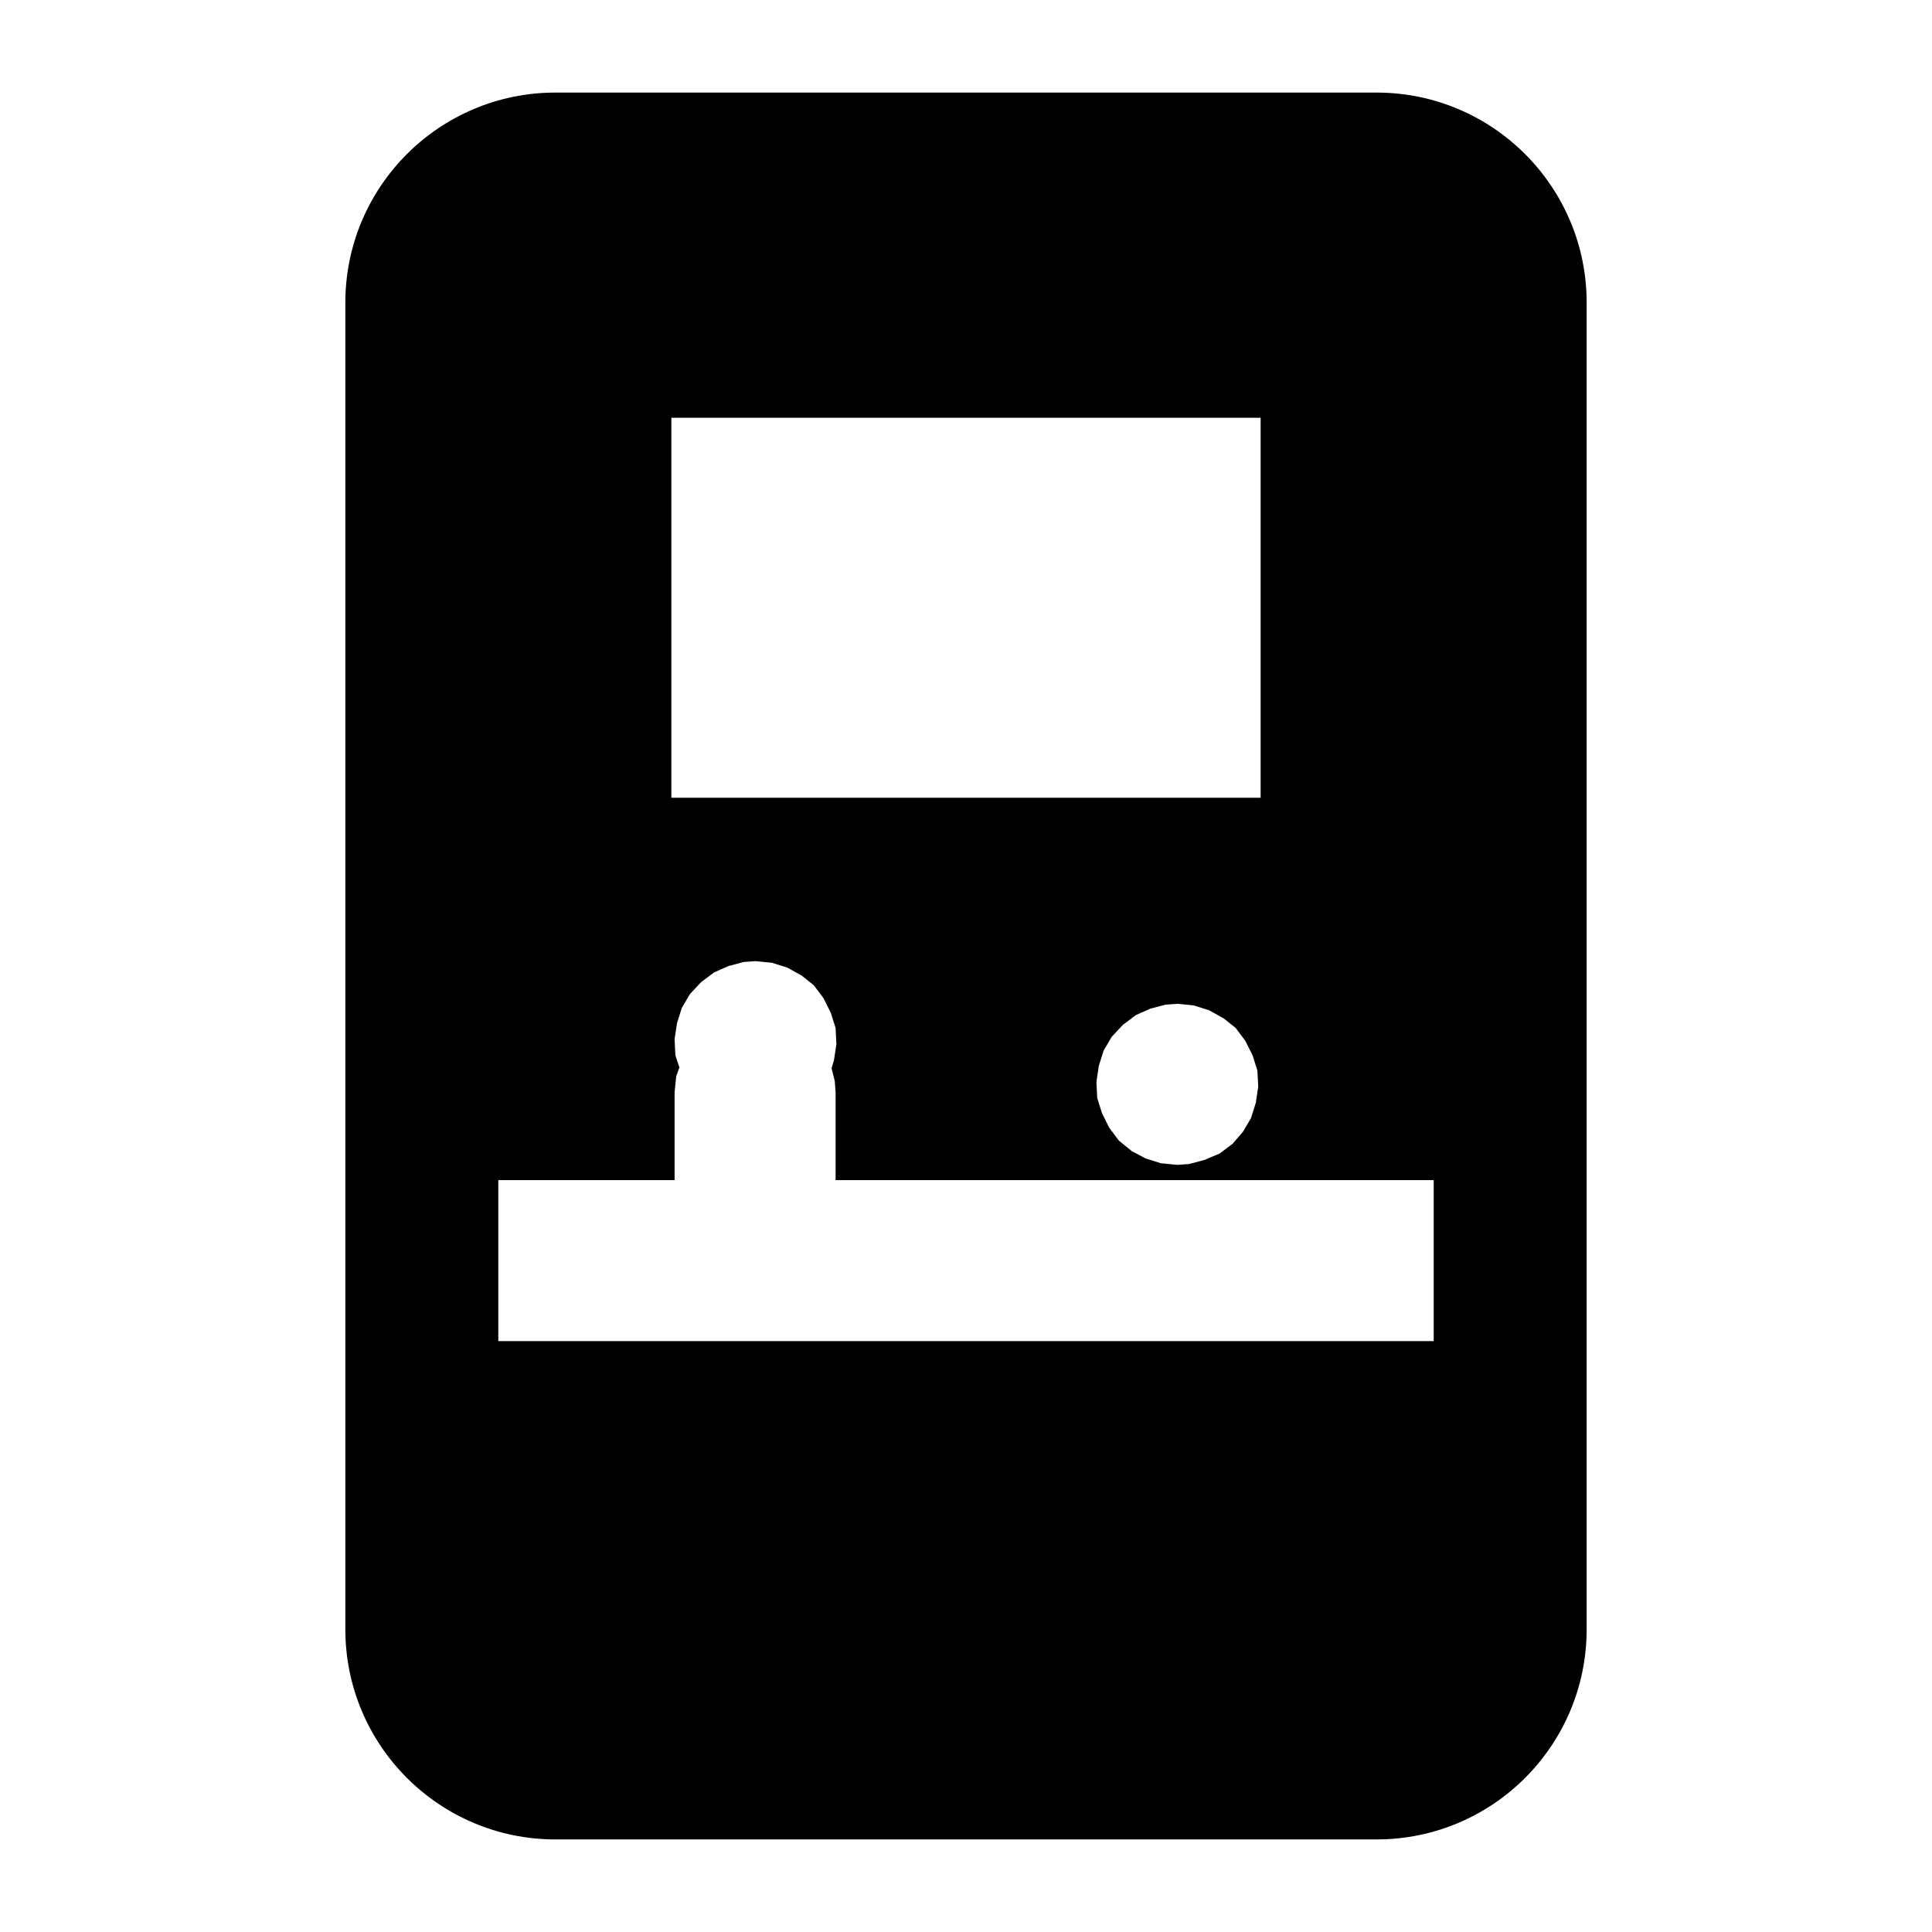
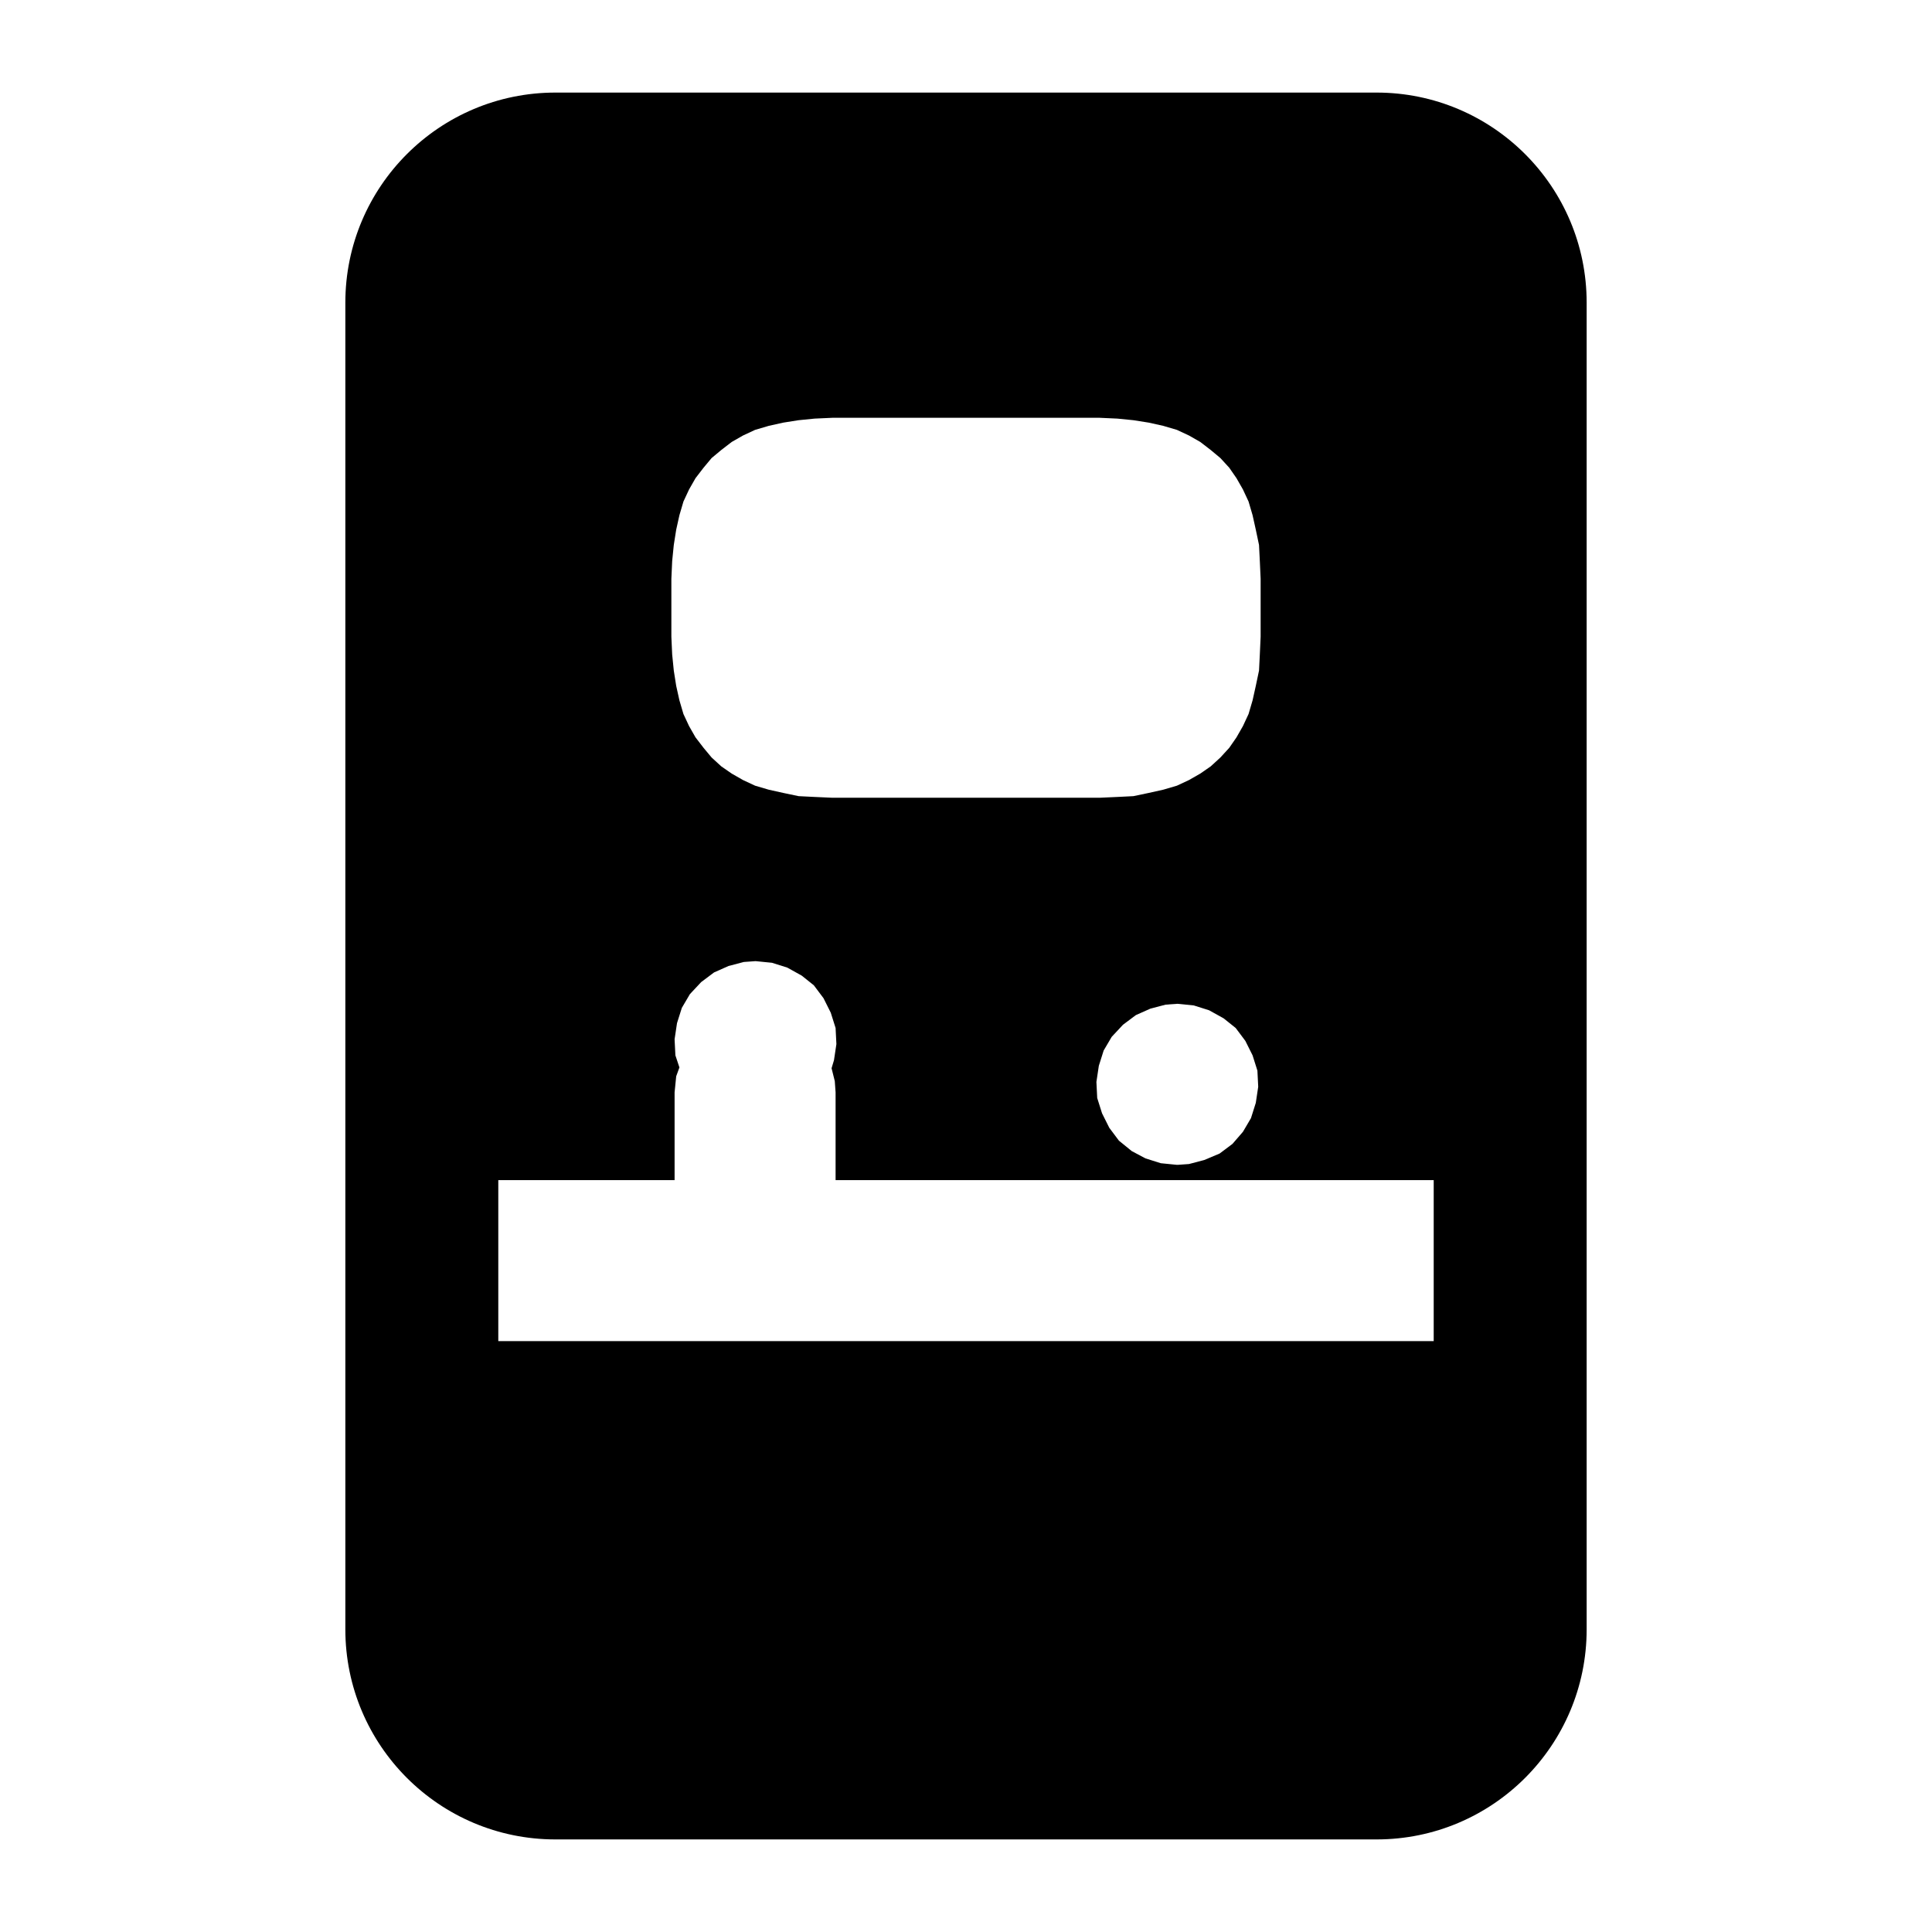
<svg xmlns="http://www.w3.org/2000/svg" viewBox="0 0 24 24" width="20" height="20" fill="currentColor">
-   <path fill-rule="evenodd" d="M6.9 1.15L17.1 1.15A2.61 2.61 0 0 1 19.71 3.76L19.71 20.24A2.61 2.61 0 0 1 17.1 22.85L6.9 22.85A2.61 2.61 0 0 1 4.29 20.24L4.29 3.76A2.61 2.61 0 0 1 6.9 1.15Z M9.59 11.96L9.78 12.02L9.96 12.12L10.11 12.24L10.23 12.4L10.32 12.58L10.38 12.77L10.39 12.97L10.36 13.17L10.33 13.27L10.37 13.43L10.38 13.57L10.38 14.66L17.81 14.66L17.81 16.66L6.19 16.66L6.19 14.66L8.38 14.66L8.38 13.57L8.4 13.37L8.44 13.26L8.39 13.11L8.38 12.91L8.41 12.71L8.47 12.52L8.57 12.35L8.71 12.2L8.87 12.08L9.05 12L9.24 11.95L9.38 11.94L9.39 11.94ZM14.83 12.49L15.02 12.55L15.2 12.65L15.35 12.77L15.47 12.93L15.56 13.11L15.62 13.3L15.63 13.5L15.6 13.7L15.54 13.89L15.44 14.06L15.31 14.21L15.15 14.33L14.96 14.41L14.77 14.46L14.63 14.47L14.62 14.47L14.42 14.45L14.23 14.39L14.06 14.3L13.9 14.17L13.78 14.01L13.69 13.83L13.63 13.64L13.62 13.44L13.65 13.24L13.71 13.05L13.81 12.88L13.95 12.73L14.11 12.61L14.29 12.53L14.48 12.48L14.62 12.47L14.63 12.47ZM15.66 9.91L8.34 9.91L8.34 5.19L15.66 5.19Z" />
+   <path fill-rule="evenodd" d="M6.9 1.15L17.1 1.15A2.61 2.61 0 0 1 19.71 3.76L19.71 20.24A2.61 2.61 0 0 1 17.1 22.85L6.9 22.85A2.61 2.61 0 0 1 4.29 20.24L4.29 3.76A2.61 2.61 0 0 1 6.9 1.15Z M9.59 11.96L9.78 12.02L9.96 12.12L10.11 12.24L10.23 12.4L10.32 12.58L10.38 12.77L10.39 12.97L10.36 13.17L10.33 13.27L10.37 13.43L10.38 13.57L10.38 14.66L17.81 14.66L17.81 16.66L6.19 16.66L6.19 14.66L8.38 14.66L8.38 13.57L8.4 13.37L8.44 13.26L8.39 13.11L8.38 12.91L8.41 12.71L8.47 12.52L8.57 12.35L8.71 12.2L8.87 12.08L9.05 12L9.24 11.95L9.38 11.94L9.39 11.94ZM14.83 12.49L15.02 12.55L15.2 12.65L15.35 12.77L15.47 12.93L15.56 13.11L15.62 13.3L15.63 13.5L15.6 13.7L15.54 13.89L15.44 14.06L15.31 14.21L15.15 14.33L14.96 14.41L14.77 14.46L14.63 14.47L14.62 14.47L14.42 14.45L14.23 14.39L14.06 14.3L13.9 14.17L13.78 14.01L13.69 13.83L13.63 13.64L13.62 13.44L13.65 13.24L13.71 13.05L13.81 12.88L13.95 12.73L14.11 12.61L14.29 12.53L14.48 12.48L14.62 12.47L14.63 12.47ZM13.88 5.2L14.08 5.22L14.27 5.25L14.45 5.29L14.62 5.34L14.77 5.41L14.91 5.49L15.04 5.59L15.16 5.69L15.27 5.81L15.36 5.94L15.44 6.08L15.51 6.23L15.56 6.4L15.6 6.58L15.64 6.77L15.65 6.97L15.66 7.19L15.66 7.91L15.65 8.13L15.64 8.33L15.6 8.52L15.56 8.7L15.51 8.87L15.44 9.02L15.36 9.16L15.27 9.29L15.16 9.41L15.04 9.52L14.91 9.61L14.77 9.69L14.62 9.76L14.45 9.81L14.27 9.85L14.08 9.89L13.88 9.9L13.66 9.91L10.34 9.91L10.12 9.9L9.92 9.89L9.73 9.85L9.55 9.81L9.38 9.76L9.23 9.69L9.09 9.61L8.96 9.52L8.84 9.41L8.74 9.29L8.64 9.16L8.56 9.02L8.49 8.87L8.44 8.7L8.4 8.52L8.37 8.33L8.35 8.13L8.34 7.91L8.34 7.19L8.35 6.97L8.37 6.77L8.4 6.58L8.44 6.4L8.49 6.23L8.56 6.08L8.64 5.94L8.74 5.81L8.84 5.69L8.96 5.59L9.09 5.49L9.23 5.41L9.38 5.34L9.55 5.29L9.73 5.25L9.92 5.22L10.12 5.2L10.34 5.19L13.66 5.19Z" />
</svg>
